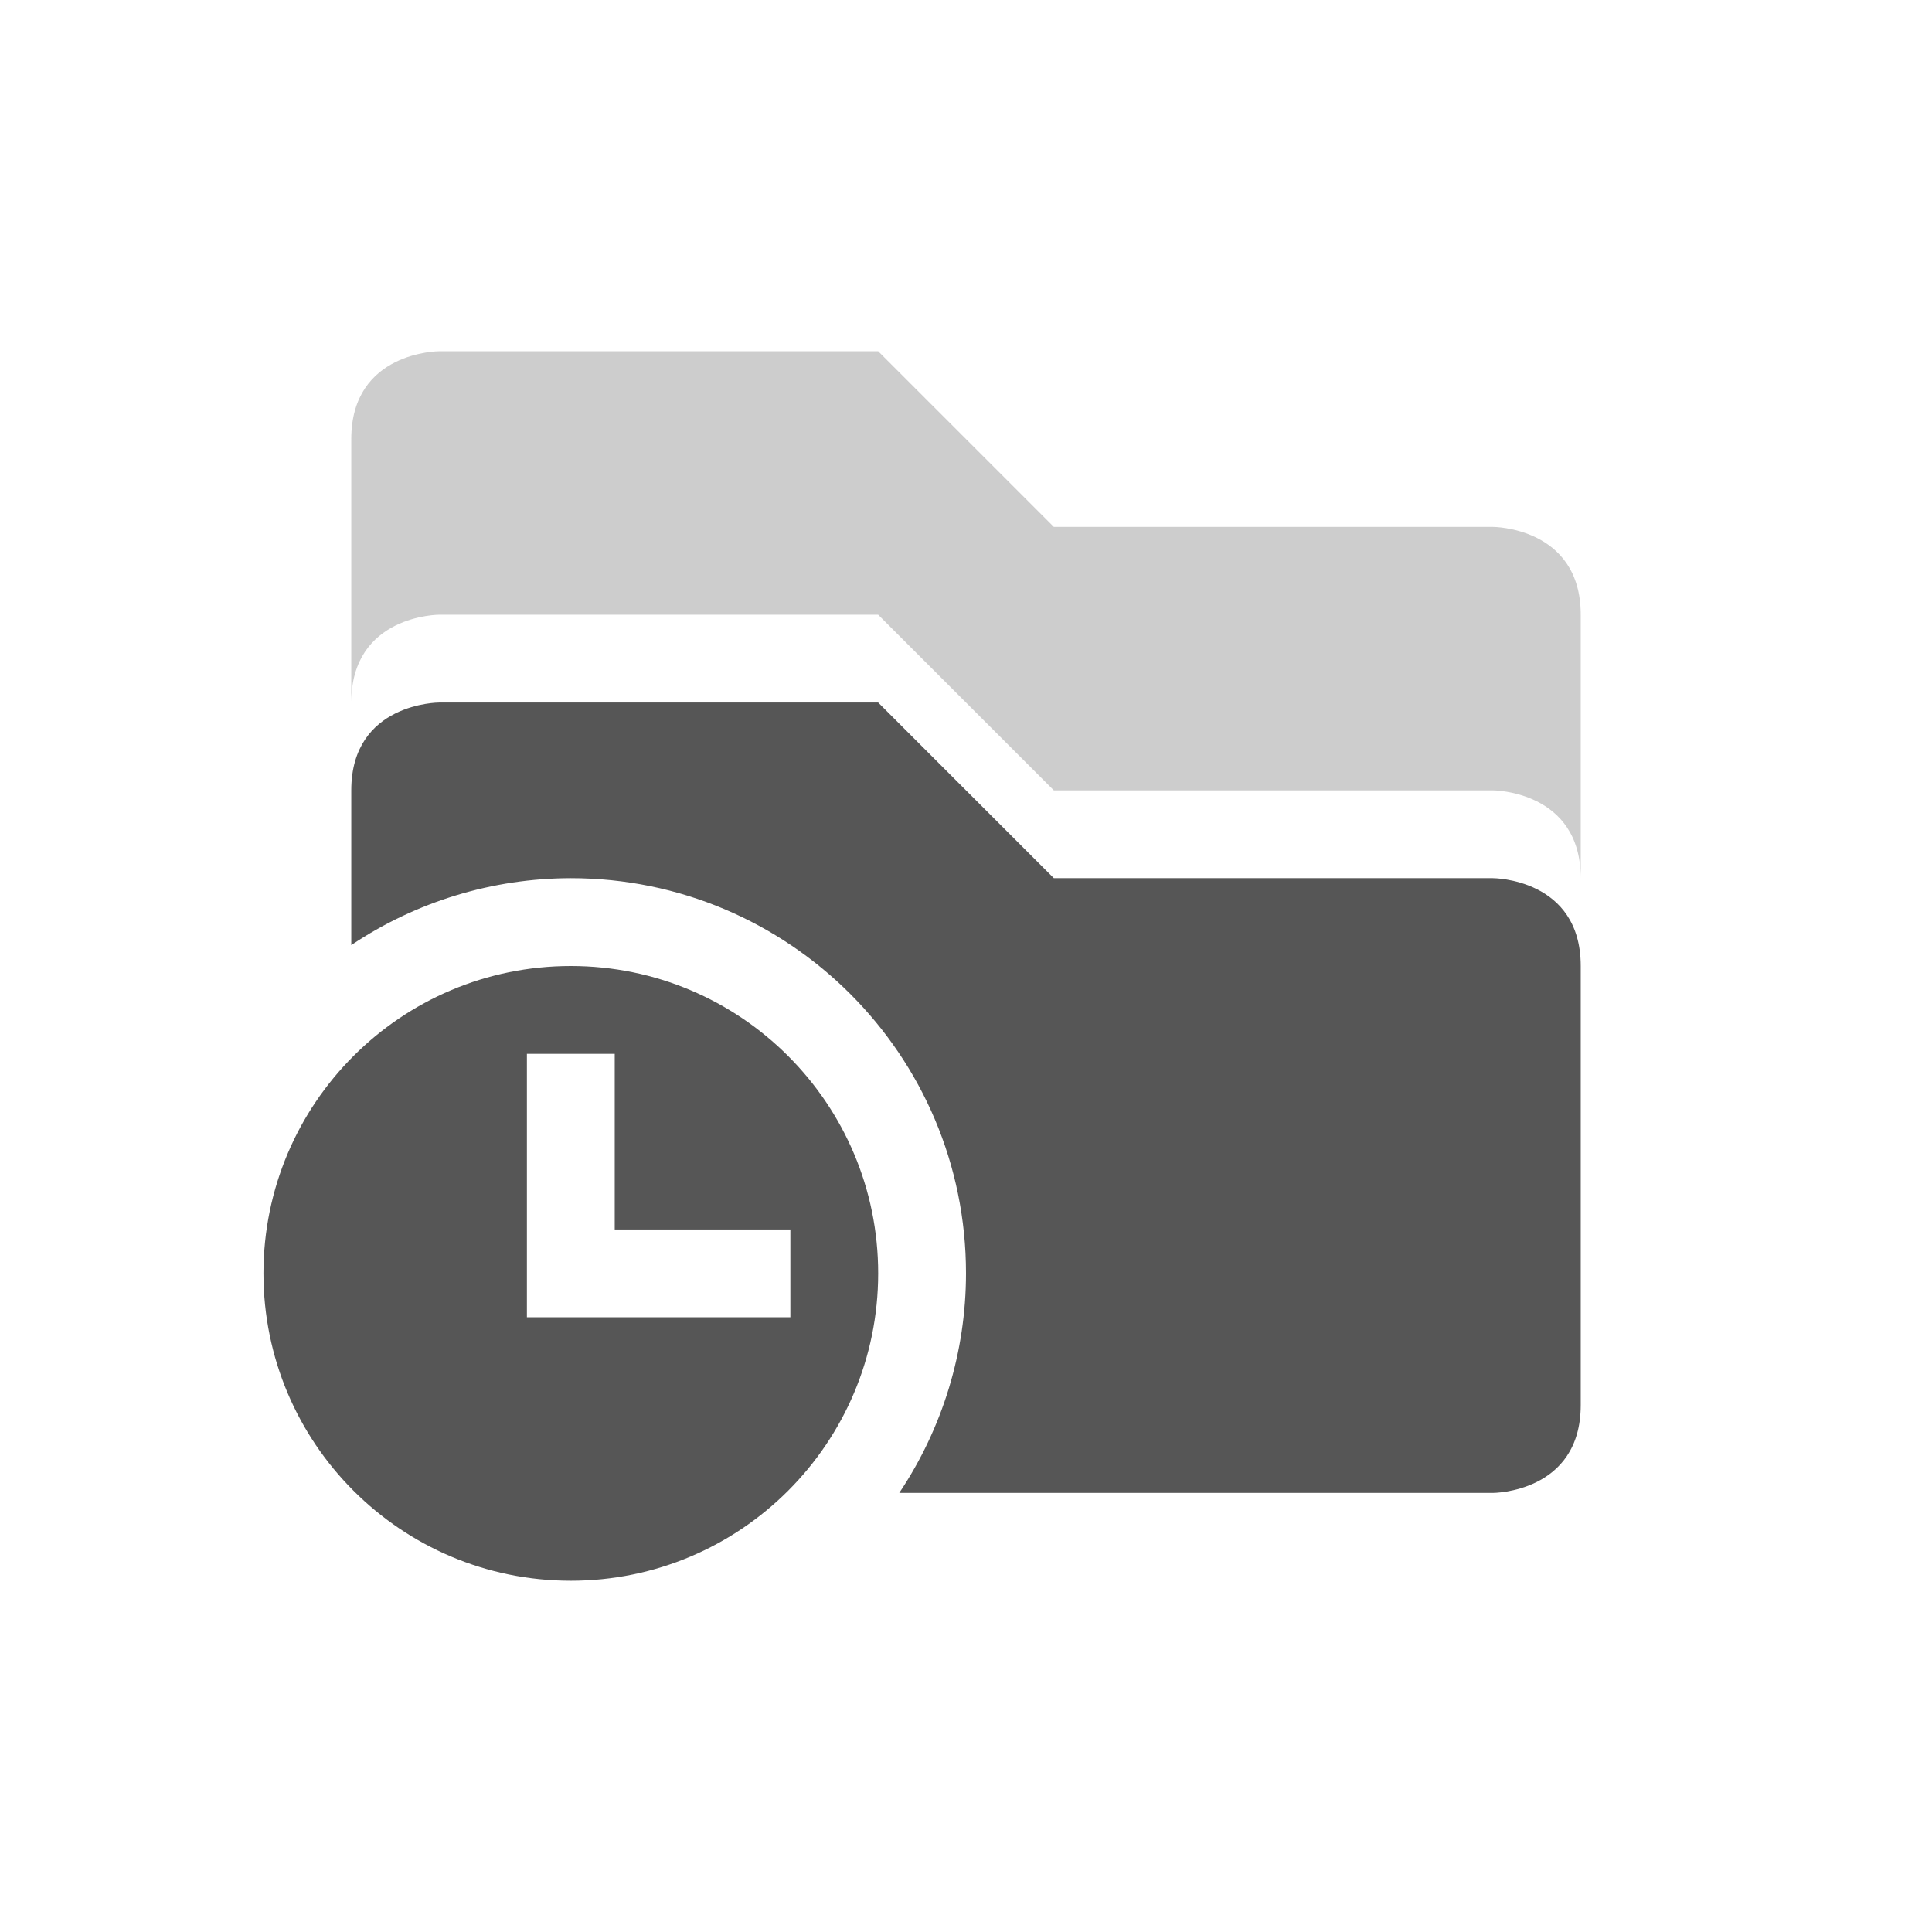
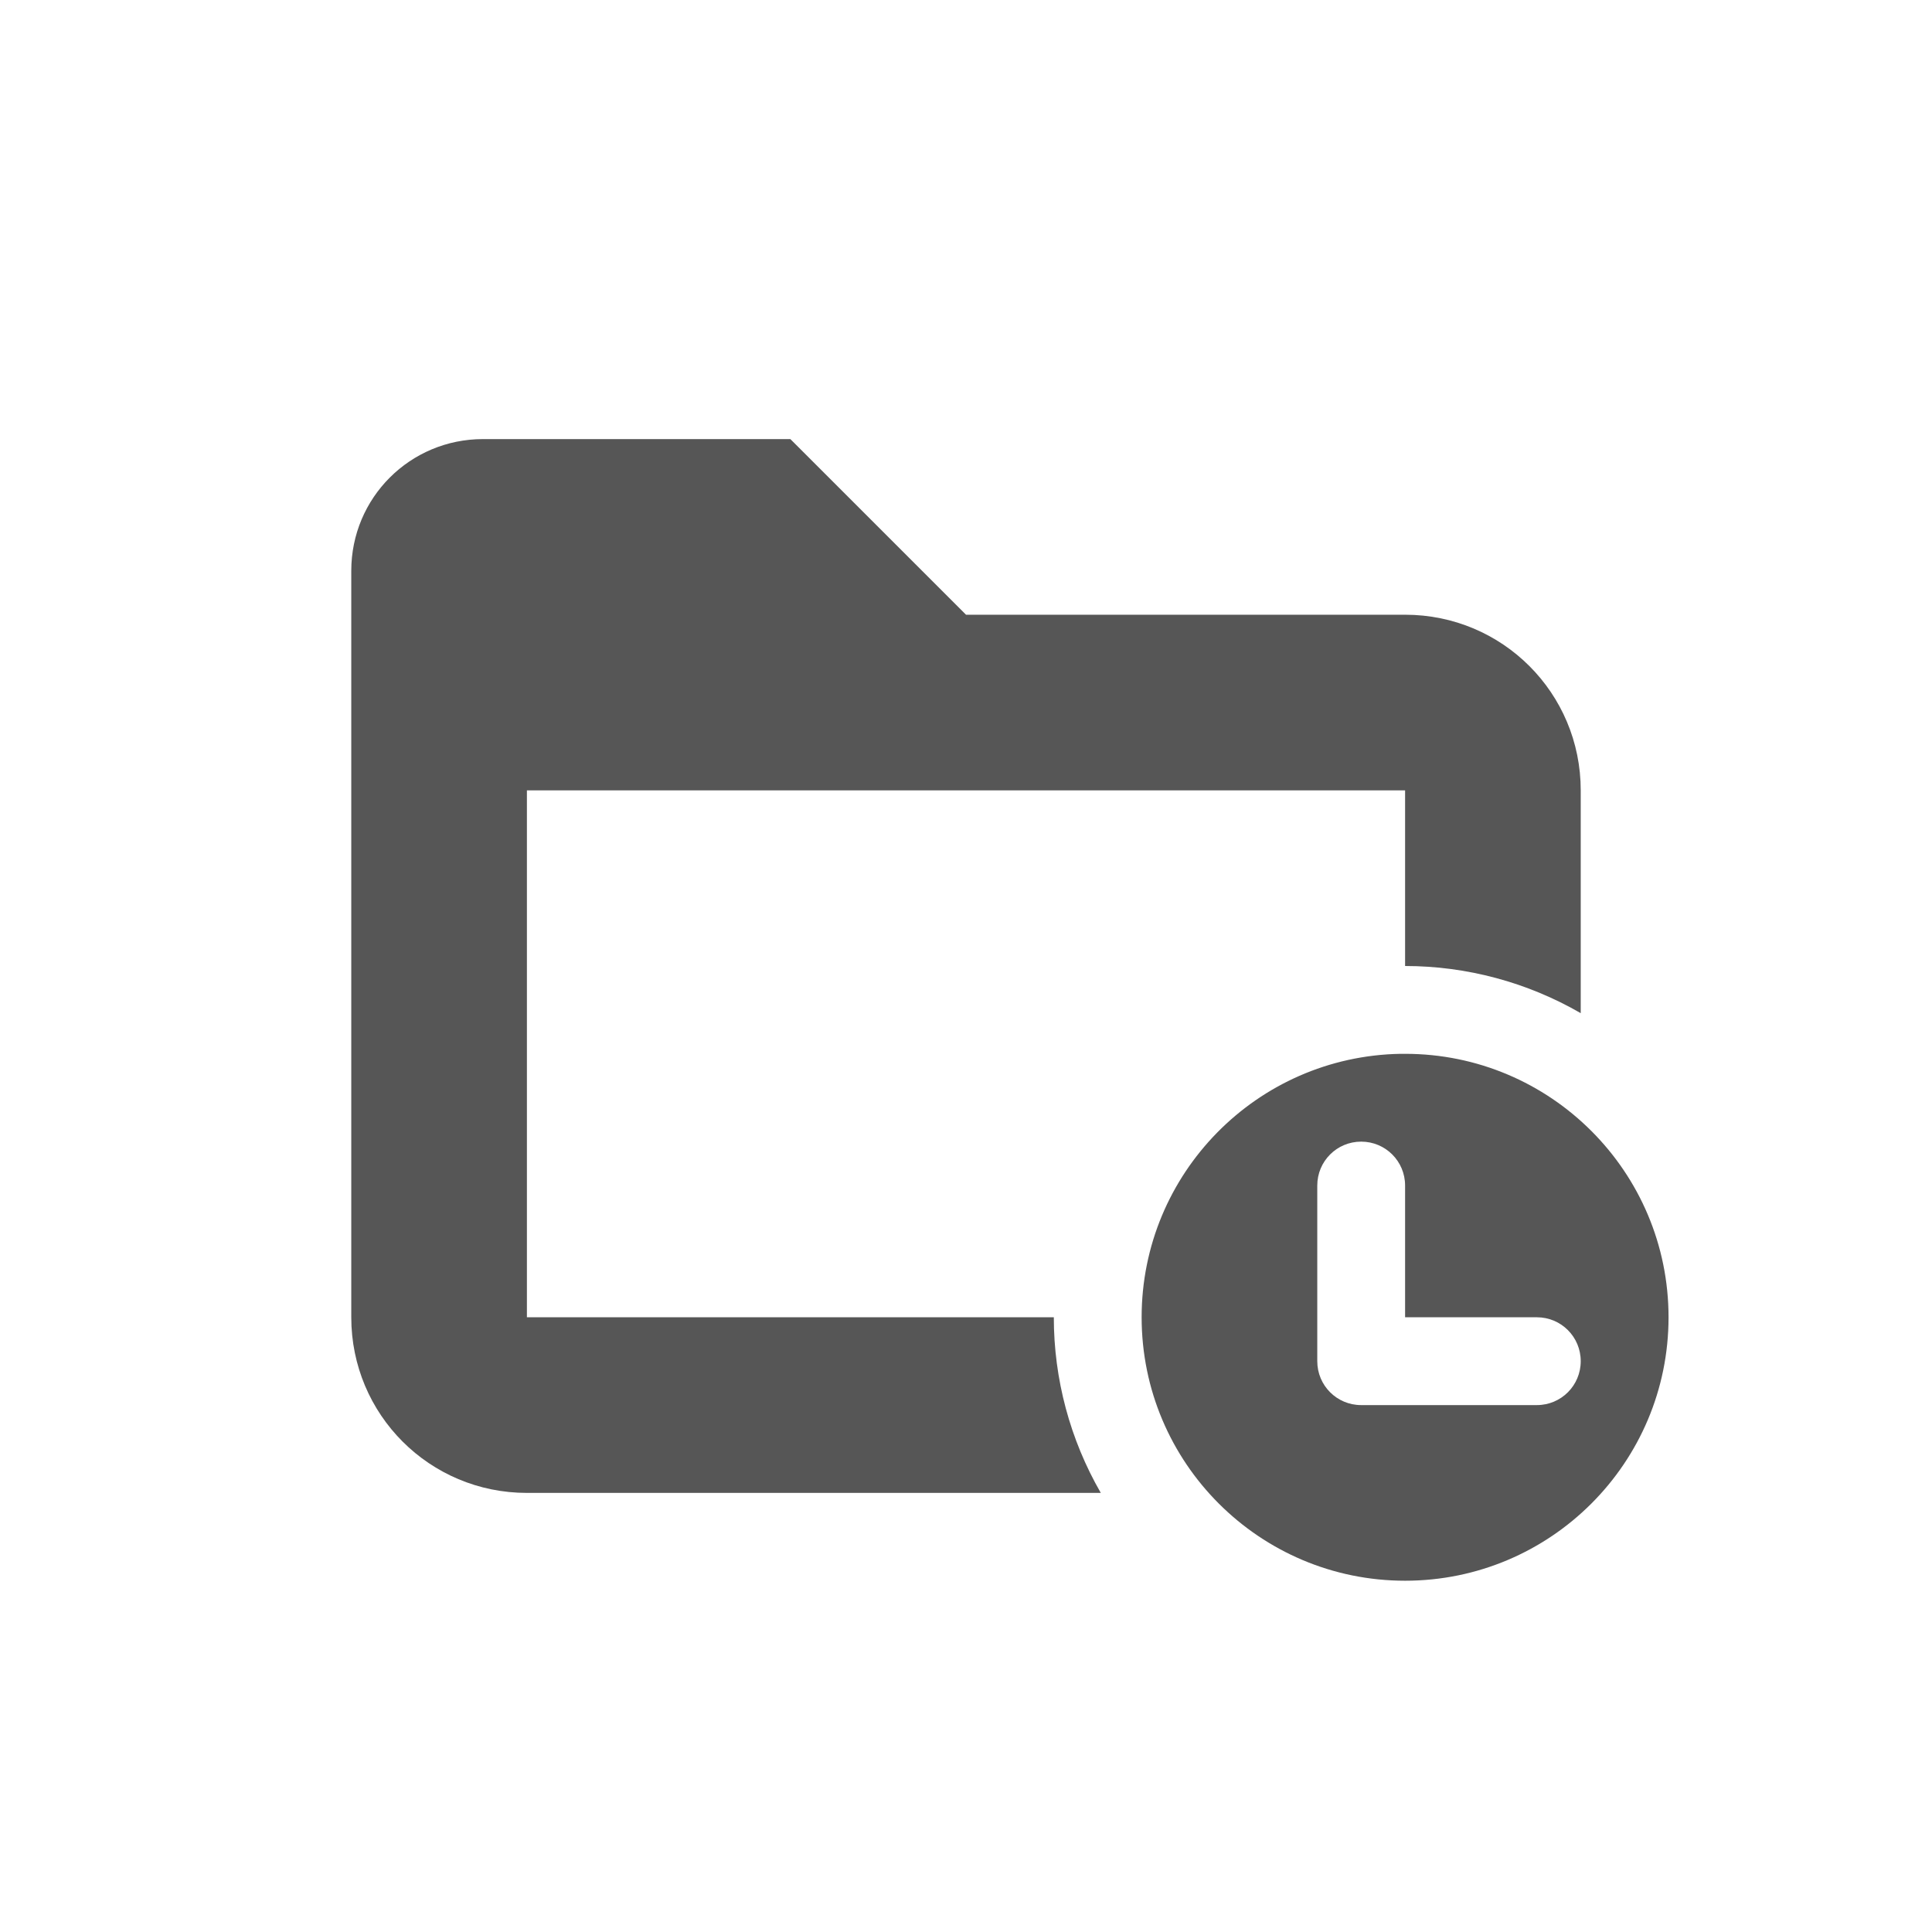
- <svg xmlns="http://www.w3.org/2000/svg" width="22" height="22" version="1.1">
+ <svg width="22" height="22" version="1.1">
  <defs>
-     <style id="current-color-scheme" type="text/css">
-    .ColorScheme-Text { color:#565656; } .ColorScheme-Highlight { color:#4285f4; }
-   </style>
+     <style id="current-color-scheme" type="text/css">.ColorScheme-Text { color:#565656; } .ColorScheme-Highlight { color:#4285f4; }</style>
  </defs>
-   <path style="opacity:0.3;fill:currentColor" class="ColorScheme-Text" d="M 5,4 C 5,4 4,4 4,5 V 8 C 4,7 5,7 5,7 h 5 l 2,2 h 5 c 0,0 1,0 1,1 V 7 C 18,6 17,6 17,6 H 12 L 10,4 Z" />
-   <path style="fill:currentColor" class="ColorScheme-Text" d="M 5,8 C 5,8 4,8 4,9 v 1.762 A 4.5,4.5 0 0 1 6.5,10 4.5,4.5 0 0 1 11,14.5 4.5,4.5 0 0 1 10.24,17 H 17 c 0,0 1,0 1,-1 v -5 c 0,-1 -1,-1 -1,-1 H 12 L 10,8 Z m 1.5,3 A 3.5,3.5 0 0 0 3,14.5 3.5,3.5 0 0 0 6.5,18 3.5,3.5 0 0 0 10,14.5 3.5,3.5 0 0 0 6.5,11 Z M 6,12 h 1 v 2 h 2 v 1 H 7 6 Z" />
+   <path class="ColorScheme-Text" d="m5.5 5c-0.831 0-1.5 0.669-1.5 1.5v8.5c0 1.108 0.892 2 2 2h6.535a4 4 0 0 1-0.535-2h-6v-6h10v2a4 4 0 0 1 2 0.537v-2.537c0-1.108-0.892-2-2-2h-5l-2-2h-3.5z" fill="currentColor" />
+   <path class="ColorScheme-Text" d="m15.949 12a3 3 0 0 0-2.949 3 3 3 0 0 0 3 3 3 3 0 0 0 3-3 3 3 0 0 0-3-3 3 3 0 0 0-0.051 0zm-0.449 1c0.277 0 0.5 0.223 0.5 0.5v1.5h1.5c0.277 0 0.5 0.223 0.5 0.5s-0.223 0.5-0.5 0.5h-2c-0.277 0-0.5-0.223-0.5-0.5v-2c0-0.277 0.223-0.5 0.5-0.5z" fill="currentColor" />
</svg>
